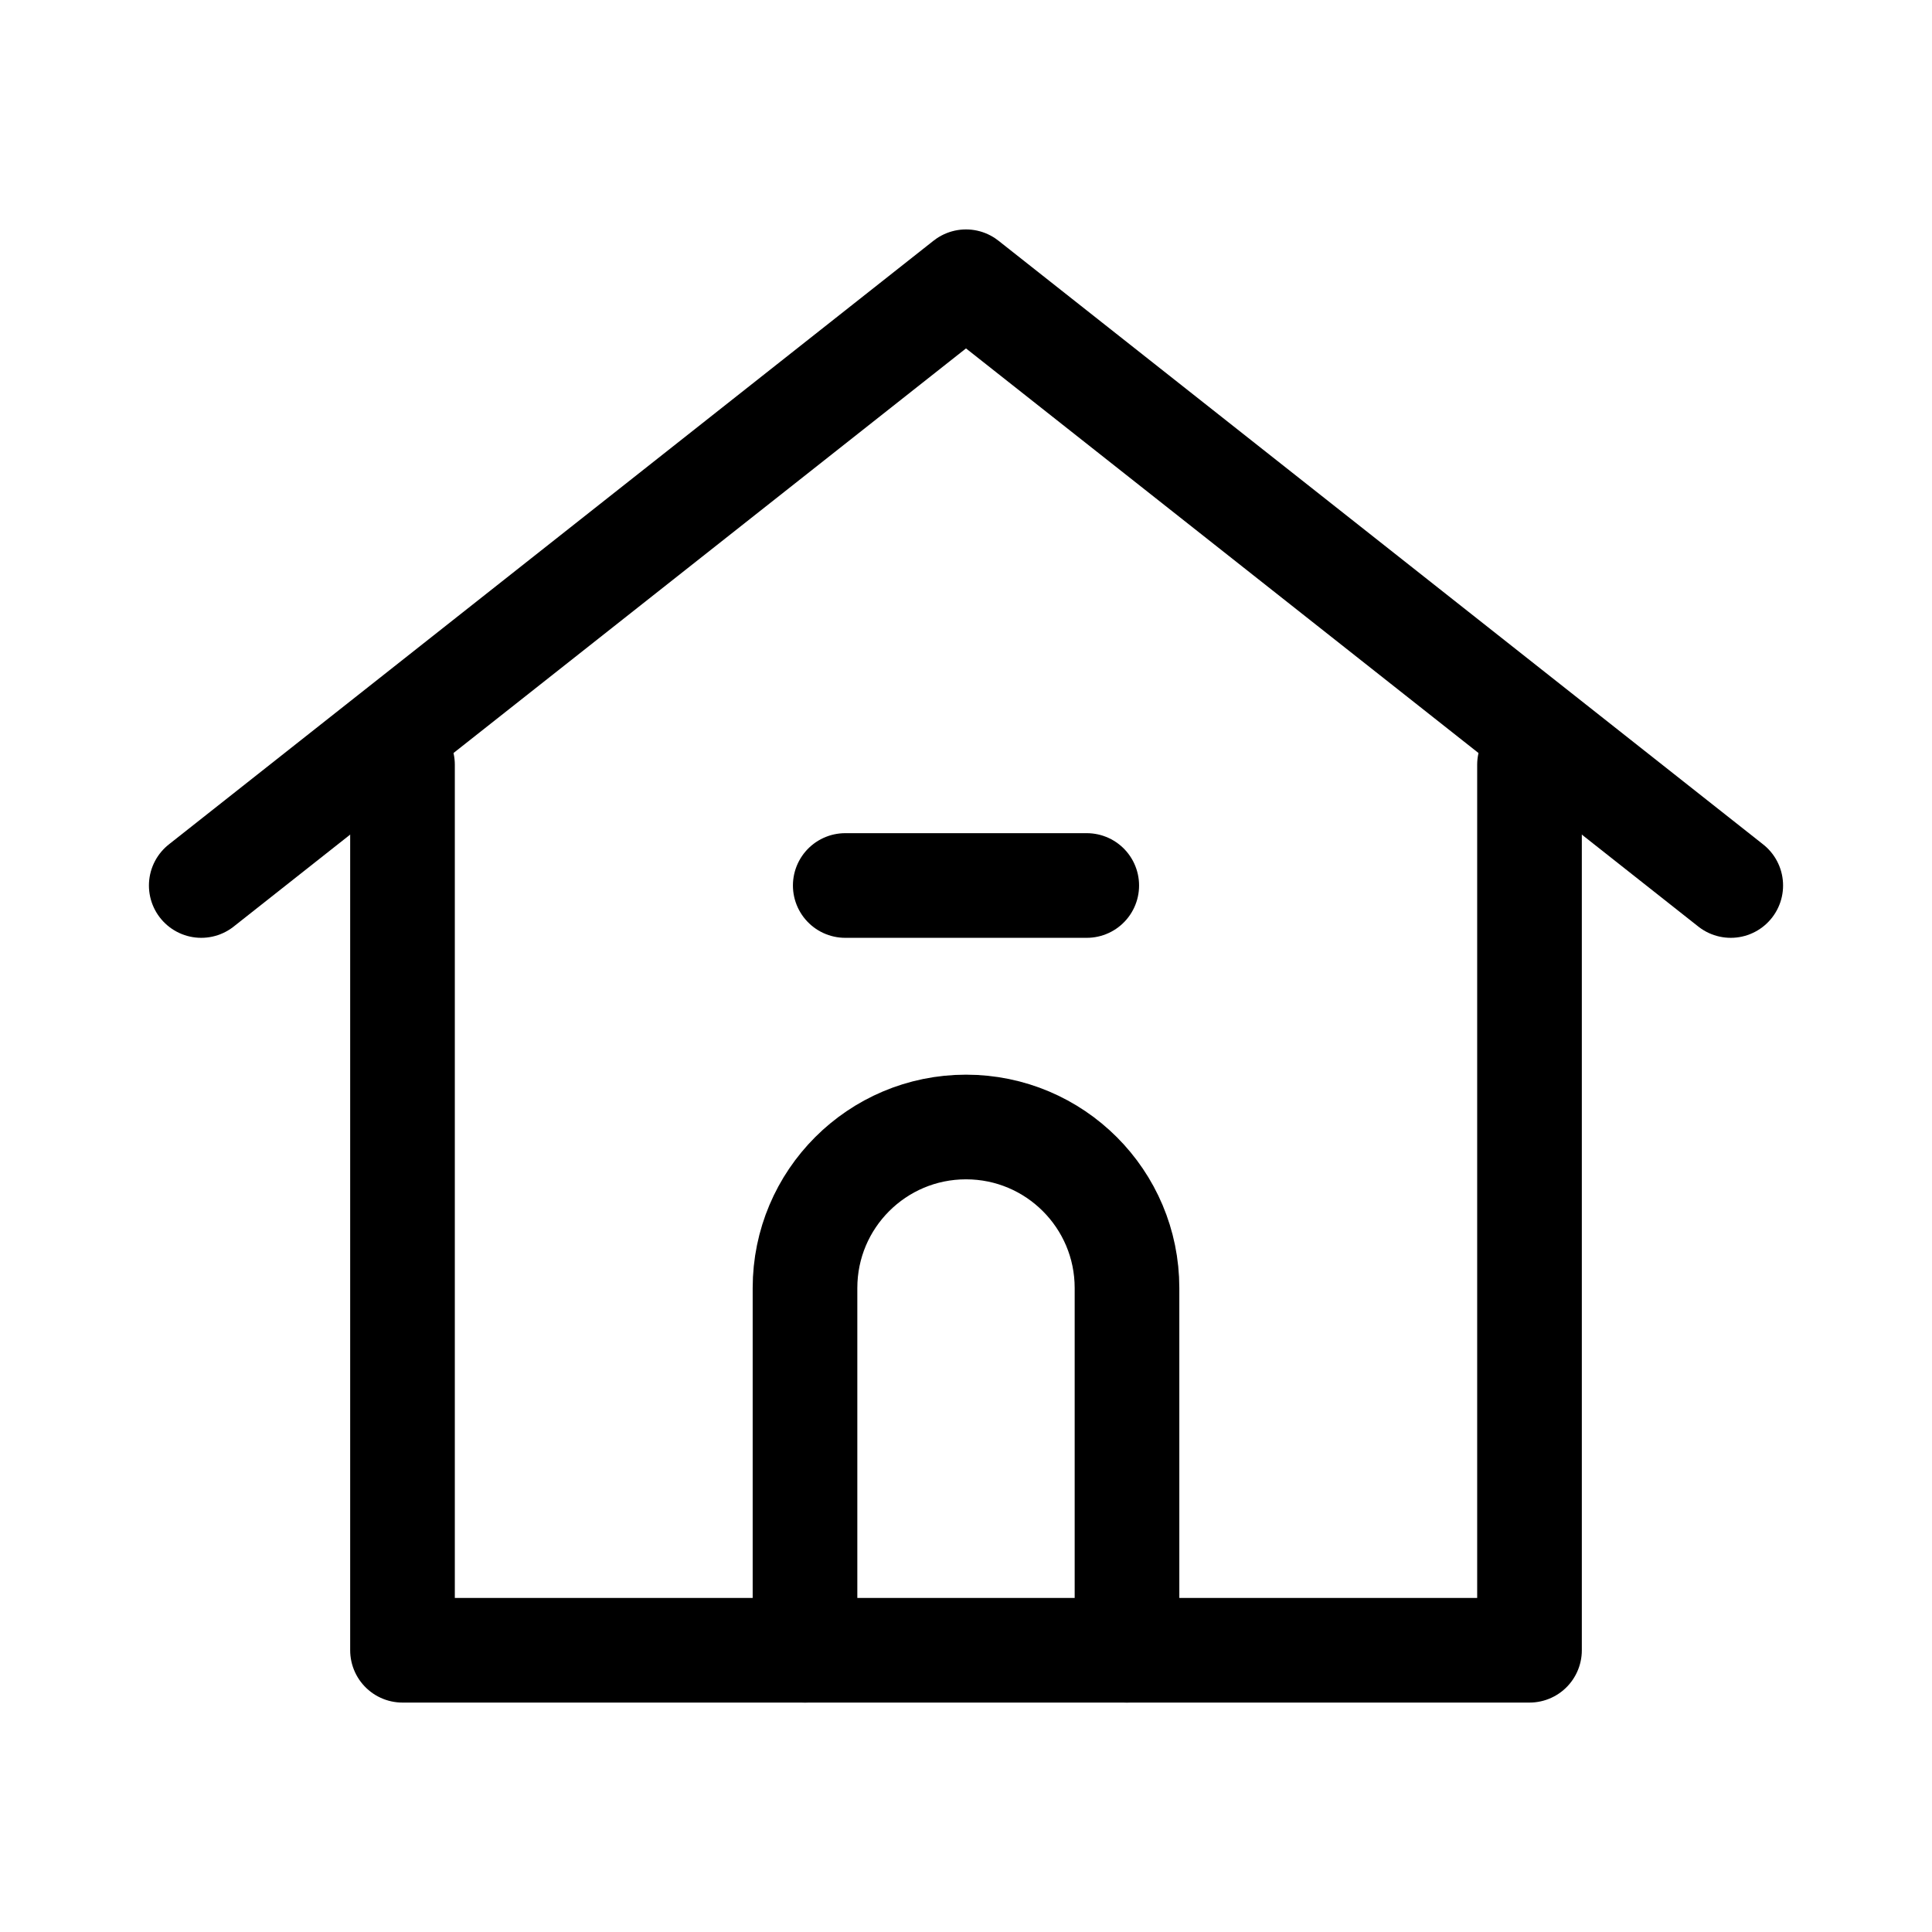
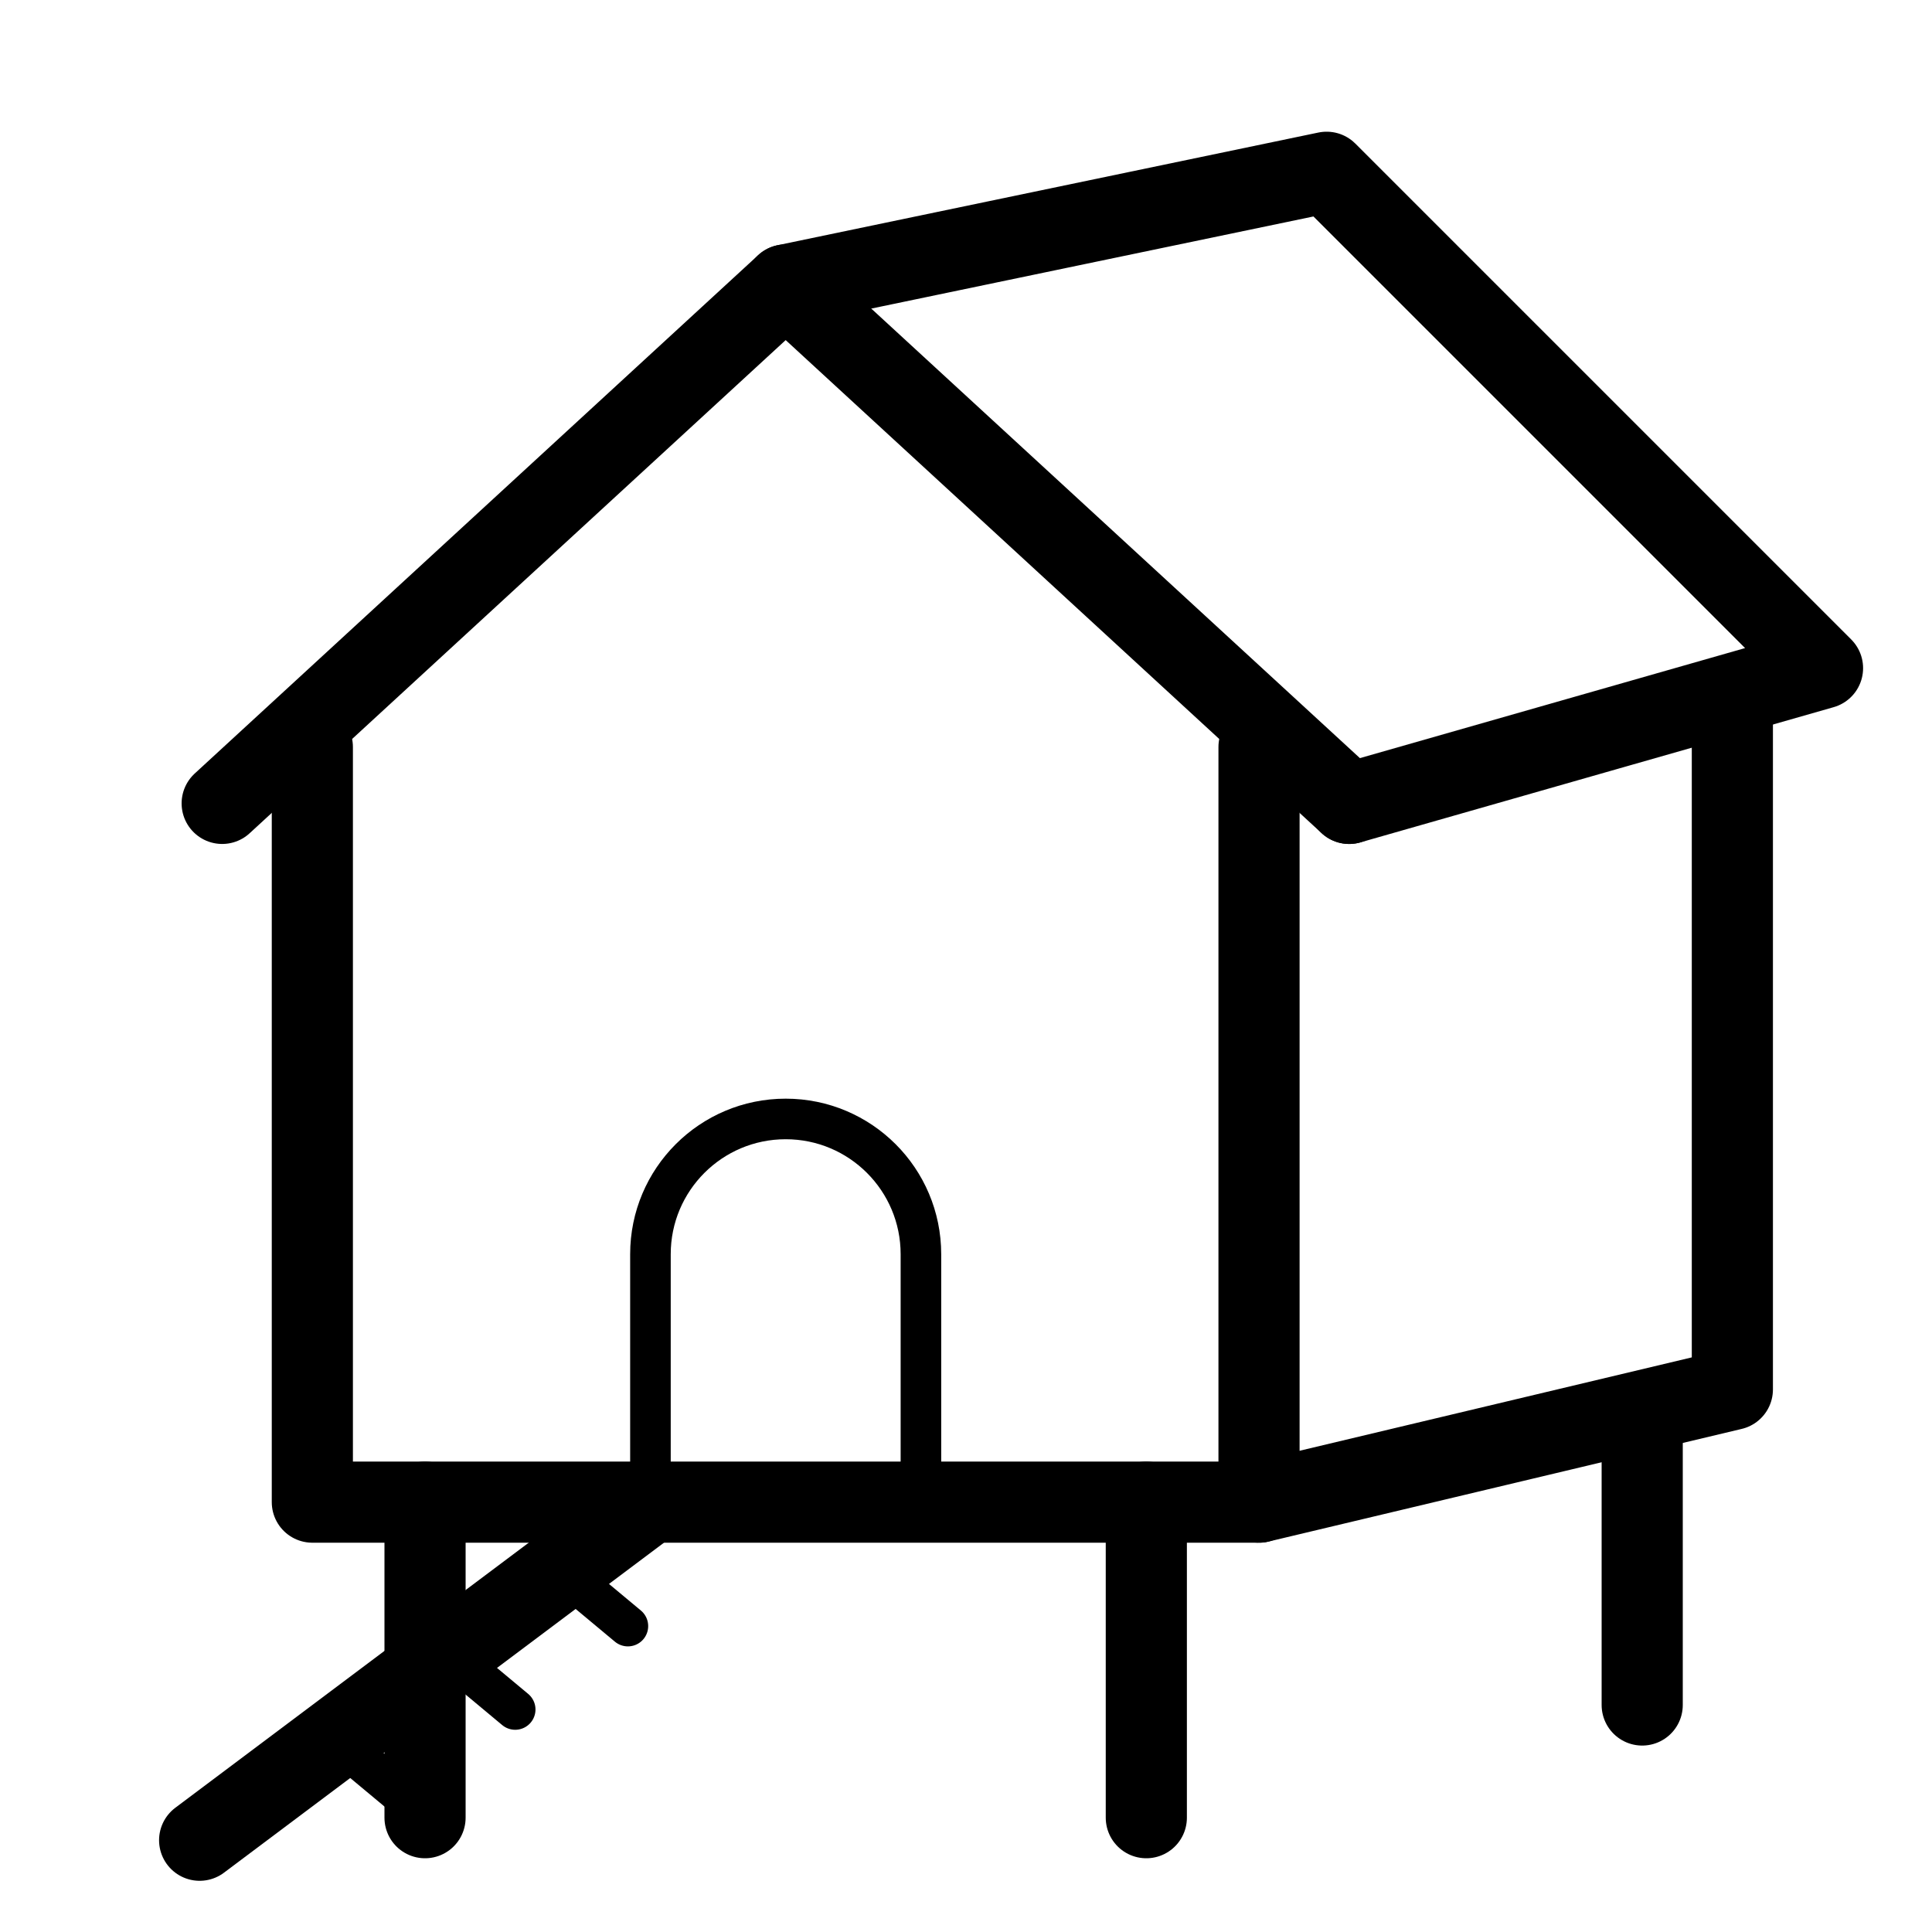
- <svg xmlns="http://www.w3.org/2000/svg" viewBox="0 0 24 24" fill="none" stroke="#000" stroke-width="1.3" stroke-linecap="round" stroke-linejoin="round">
-   <path d="M2.5 11 12 3.5l9.5 7.5" />
-   <path d="M5 9.5v11h14v-11" />
-   <path d="M10 20.5v-4.5a2 2 0 0 1 4 0v4.5" />
-   <path d="M10.5 11h3" />
+ <svg xmlns="http://www.w3.org/2000/svg" viewBox="0 0 960 960">
+   <g transform="translate(480 500) scale(1.12) translate(-480 -500)" fill="none" fill-rule="evenodd" stroke="#000" stroke-linecap="round" stroke-linejoin="round">
+     <path stroke-width="36" d="M150 410 400 180 650 410" />
+     <path stroke-width="36" d="M400 180 640 130 860 350 650 410" />
+     <path stroke-width="36" d="M190 385V720H610V385" />
+     <path stroke-width="36" d="M610 720 820 670V365" />
+     <path stroke-width="36" d="M240 720V860M560 720V860M780 680V810" />
+     <path stroke-width="18" d="M340 720V610a60 60 0 0 1 120 0V720" />
+     <path stroke-width="36" d="M340 720 140 870" />
+     <path stroke-width="18" d="M300 750 330 775M250 787 280 812M200 825 230 850" />
+   </g>
</svg>
